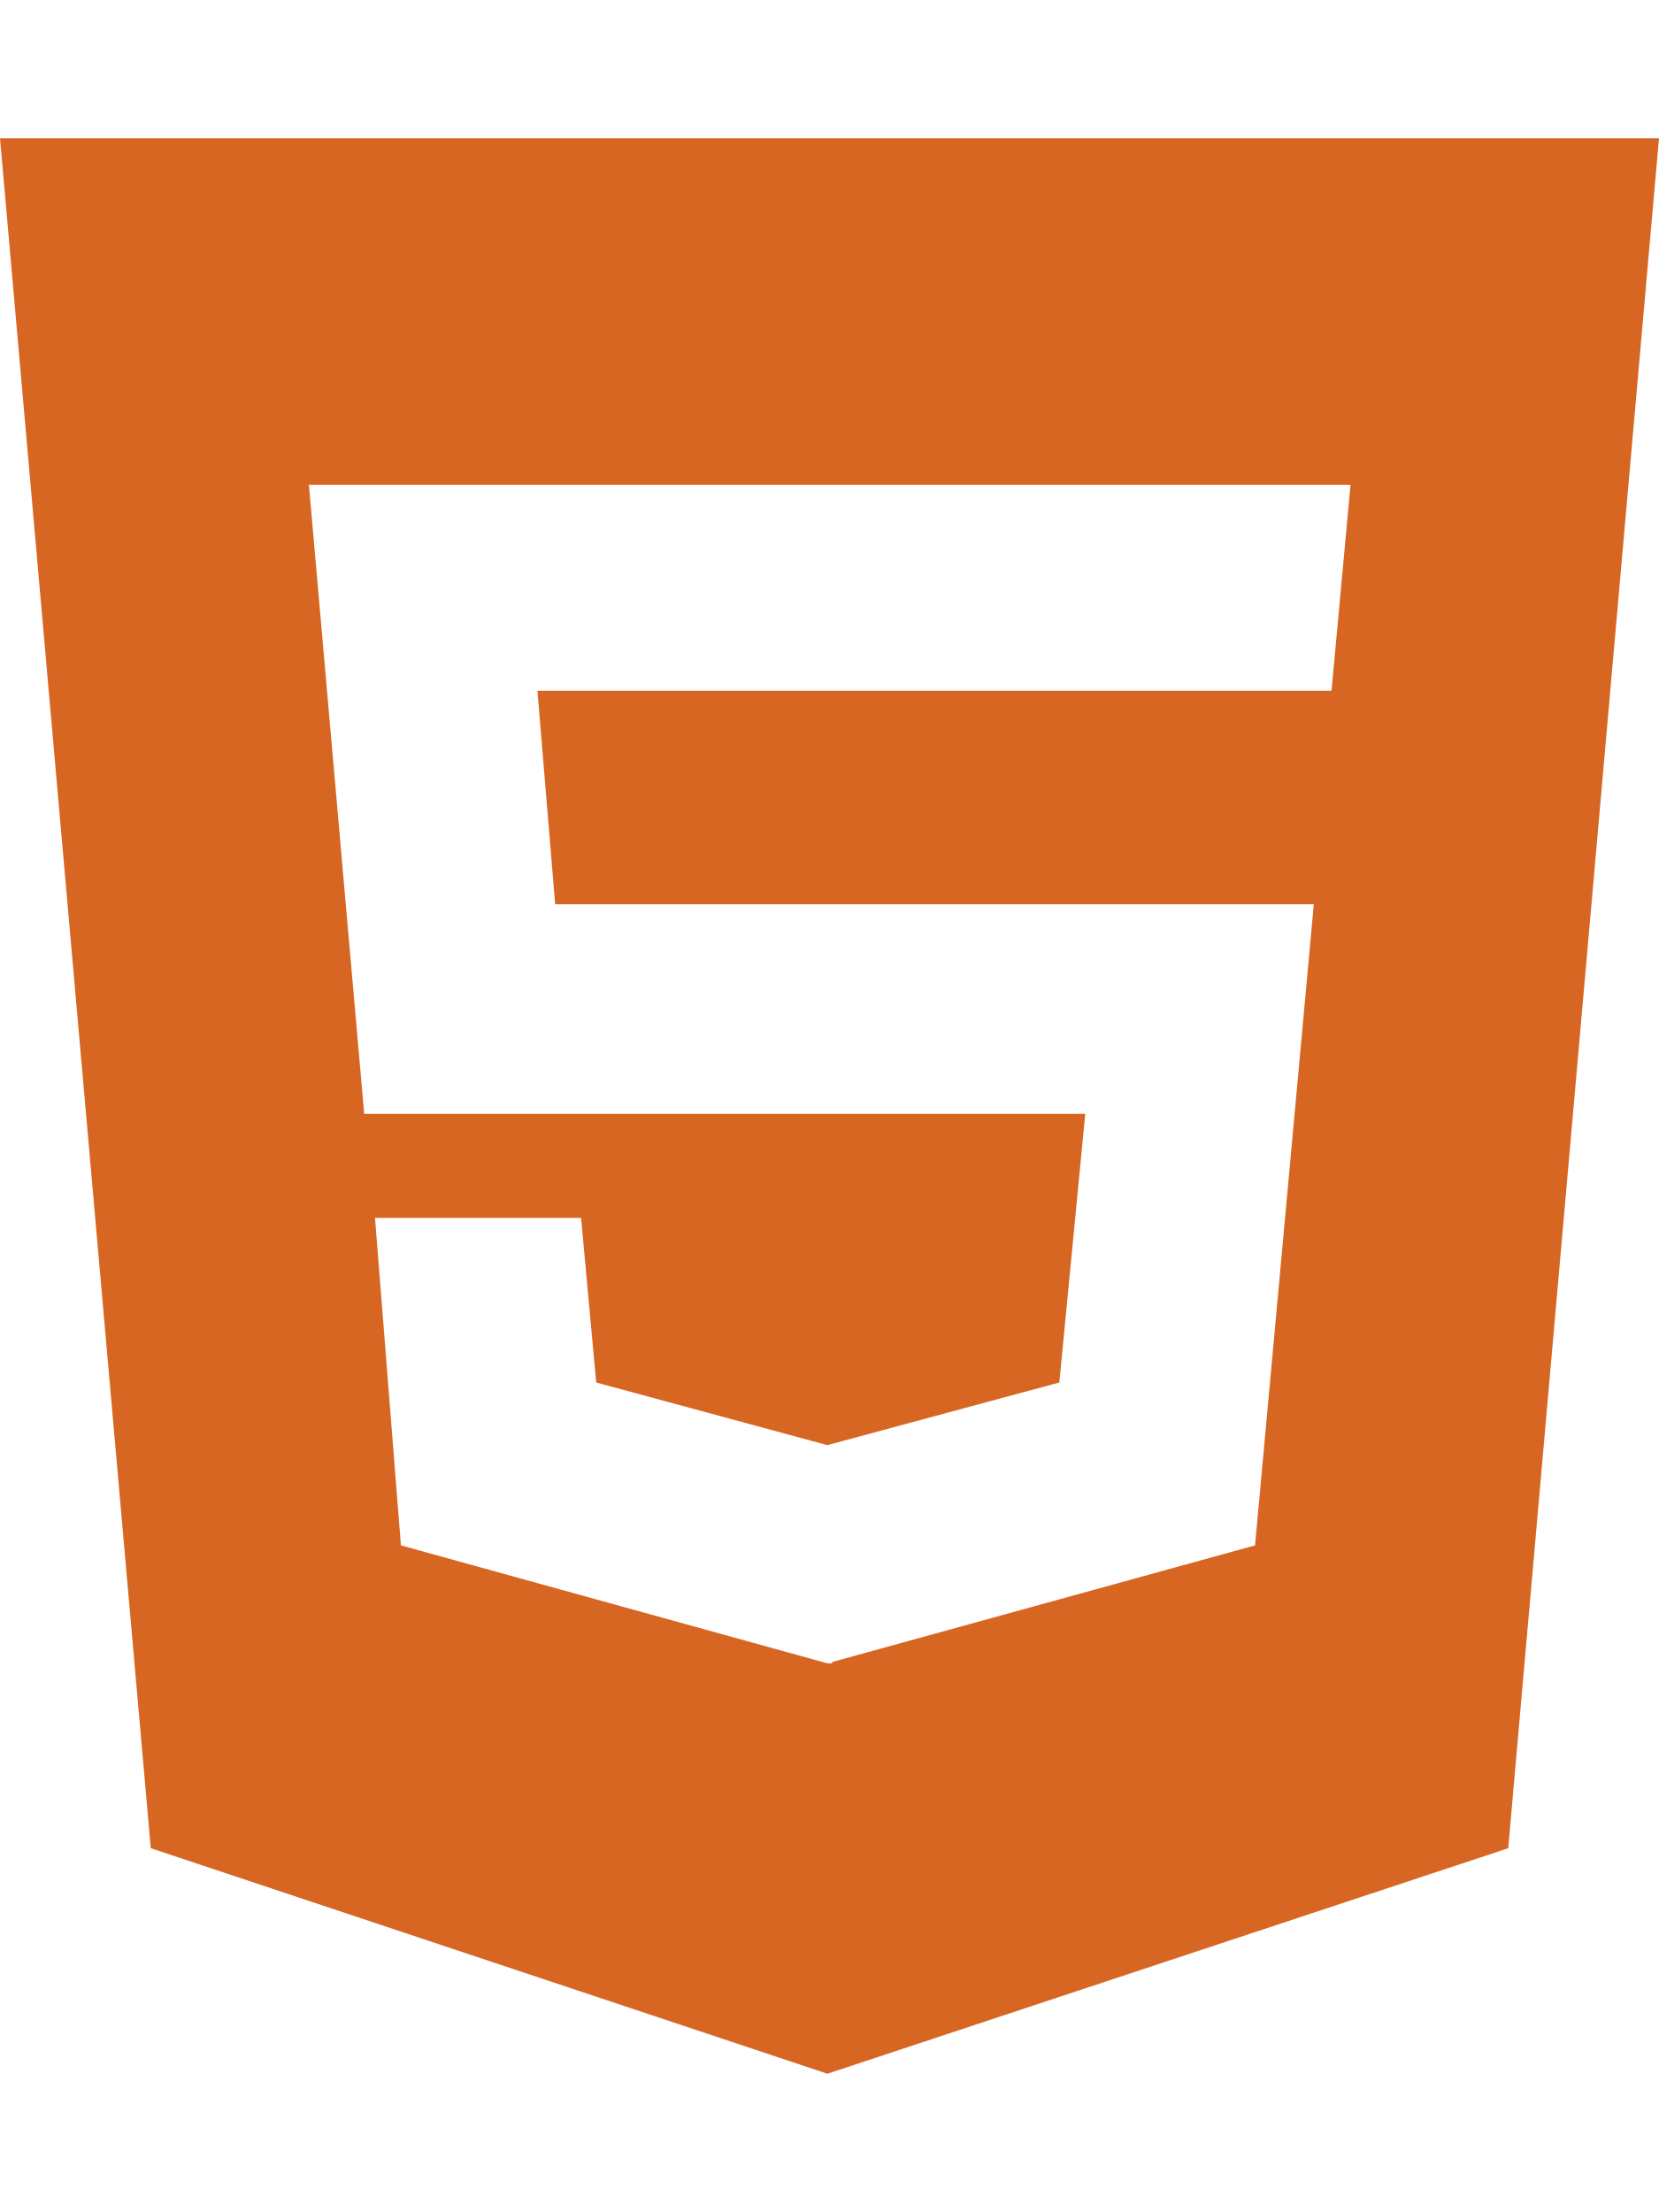
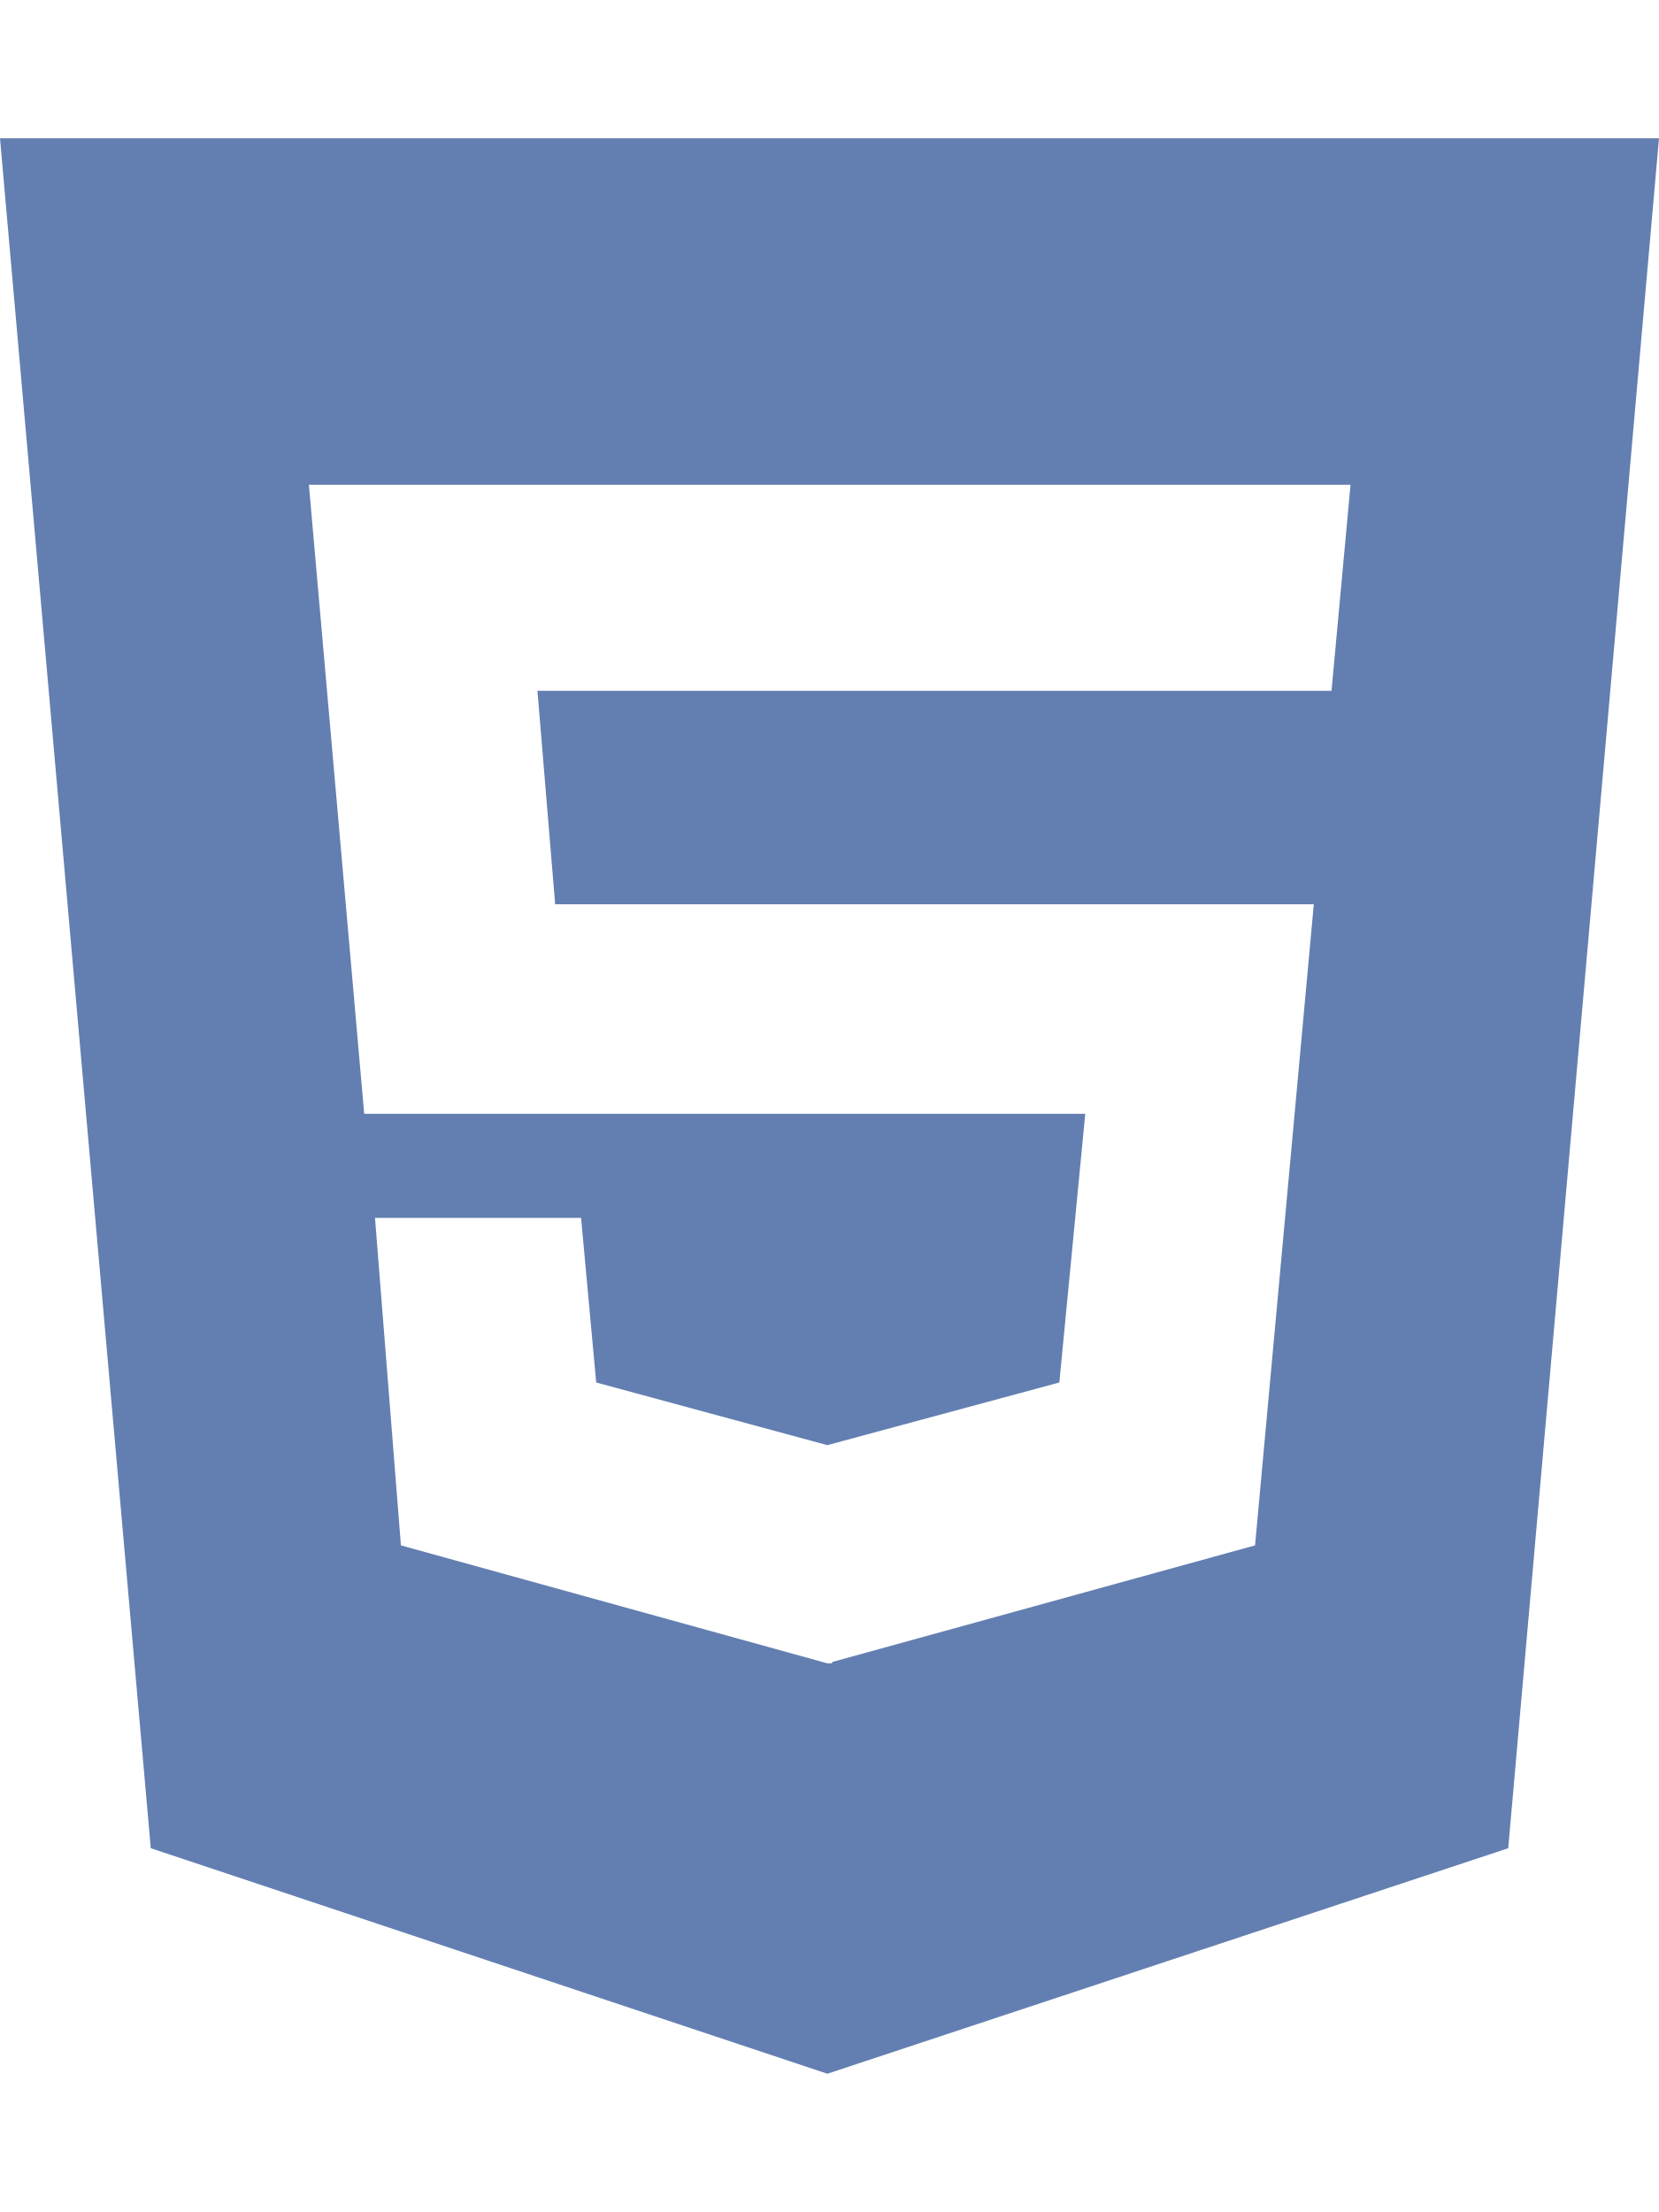
<svg xmlns="http://www.w3.org/2000/svg" aria-hidden="true" focusable="false" data-prefix="fab" data-icon="html5" class="svg-inline--fa fa-html5 fa-w-12" role="img" viewBox="0 0 384 512">
-   <path fill="#d86623" d="M0 32l34.9 395.8L191.5 480l157.6-52.2L384 32H0zm308.2 127.9H124.4l4.1 49.4h175.6l-13.6 148.4-97.9 27v.3h-1.1l-98.7-27.3-6-75.8h47.7L138 320l53.5 14.5 53.7-14.5 6-62.2H84.3L71.5 112.2h241.1l-4.4 47.7z" />
+   <path fill="#637fb1" d="M0 32l34.9 395.8L191.5 480l157.6-52.2L384 32H0zm308.2 127.9H124.4l4.1 49.4h175.6l-13.6 148.4-97.9 27v.3h-1.1l-98.7-27.3-6-75.8h47.7L138 320l53.5 14.5 53.7-14.5 6-62.2H84.3L71.5 112.2h241.1l-4.4 47.7z" />
</svg>
